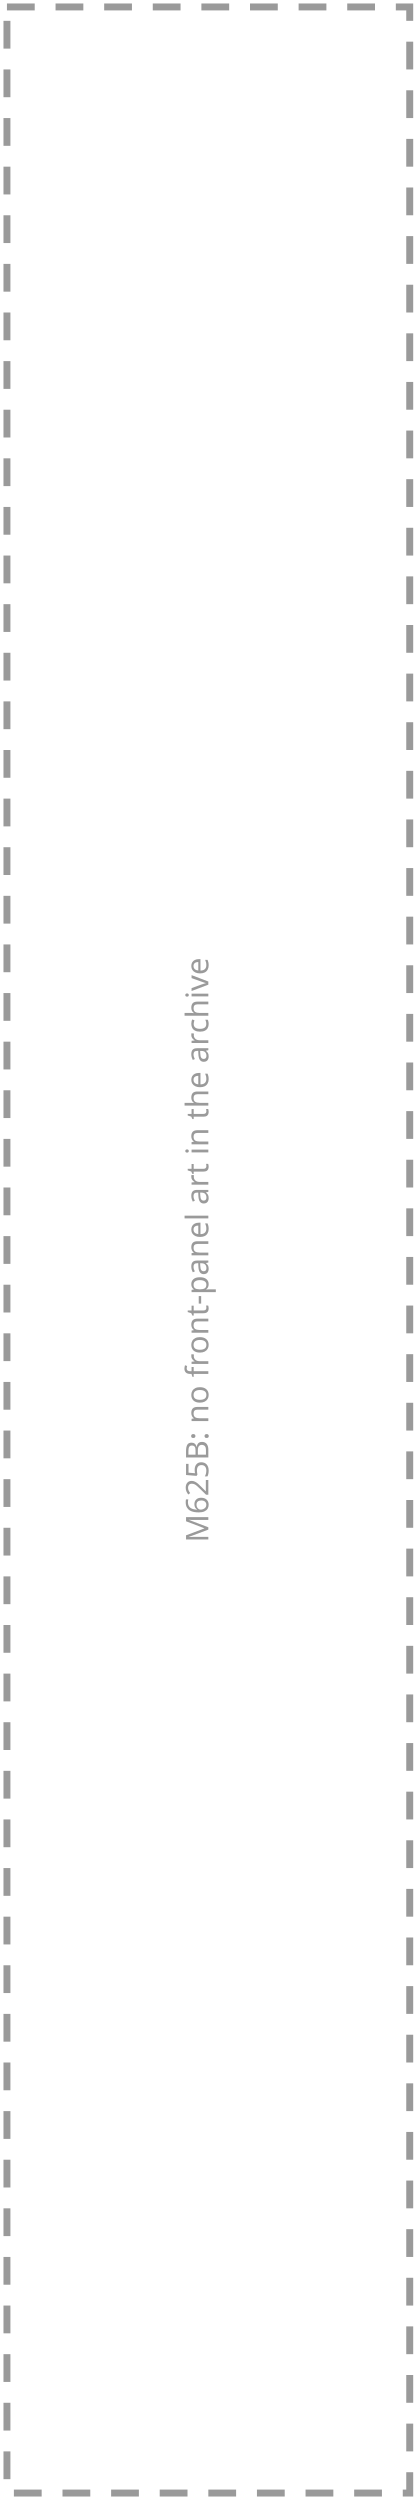
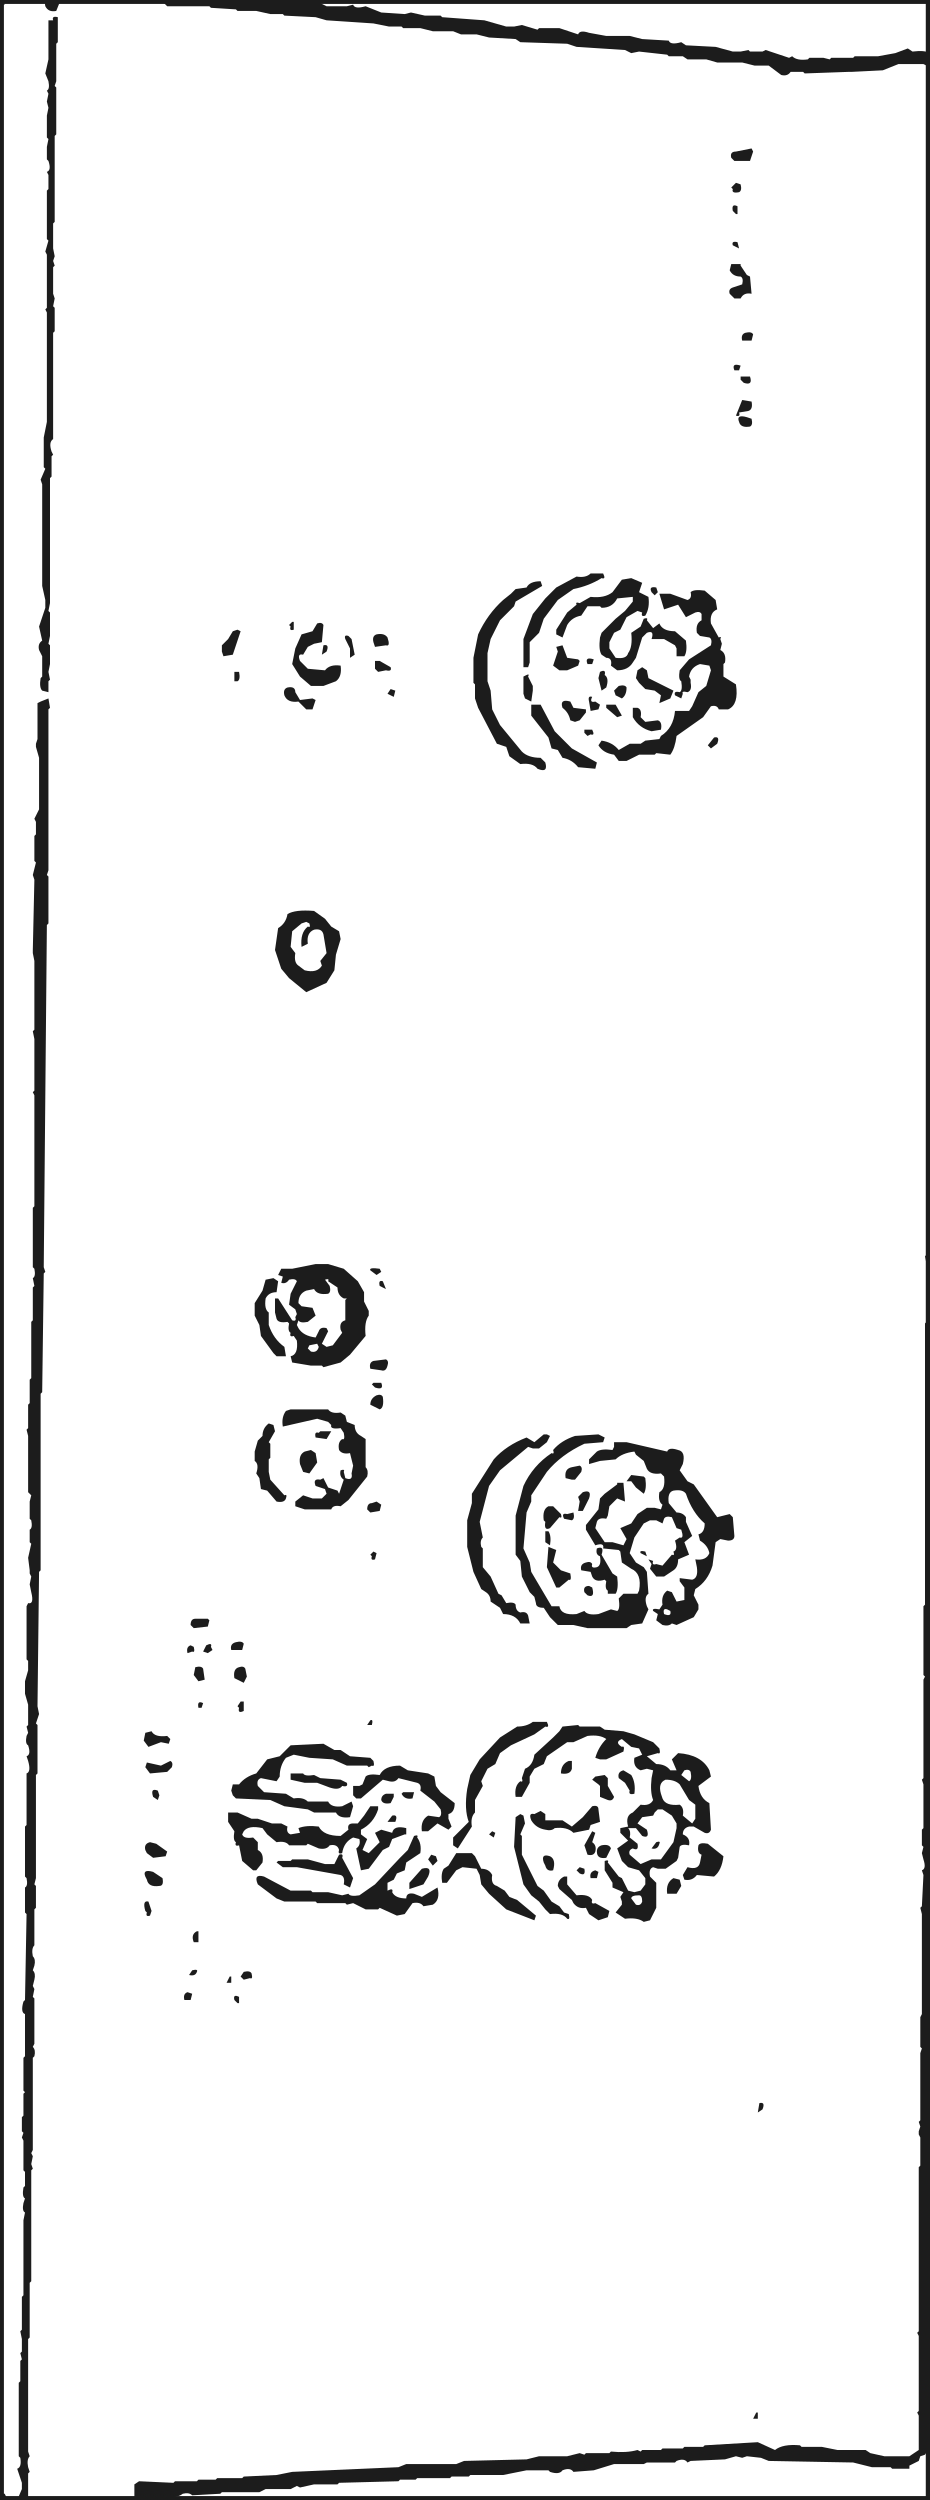
- <svg xmlns="http://www.w3.org/2000/svg" viewBox="0 0 120 720" data-from="none" data-kind="none">
-   <rect class="outline" x="2" y="2" width="116" height="716" fill="none" stroke="#9a9a9a" stroke-width="2" stroke-dasharray="8 6" />
-   <text x="60.0" y="360.0" fill="#9a9a9a" font-family="sans-serif" font-size="9" text-anchor="middle" transform="rotate(-90 60.0 360.0)">M625B: no front-panel art in the archive</text>
+ <svg xmlns="http://www.w3.org/2000/svg" viewBox="0 0 595 1600" data-from="Modules/POWER/M625B/PHOTOS/1978 - M625B - Power Supply.jpg" data-kind="photo">
+   <g transform="translate(0 1600) rotate(-90)">
+     <rect class="outline" x="1" y="1" width="1598" height="593" fill="none" stroke="#1c1c1c" stroke-width="3" />
+     <path class="line" fill="#1c1c1c" d="M0 0Q5 -2 4 3L0 5L0 0ZM1597 0Q1602 -2 1600 5L1599 5Q1600 2 1597 3L1597 0ZM0 11L7 14L11 14L20 11Q21 14 27 13L28 12L75 12L76 13L89 13L90 14L94 13L95 14L103 14L108 13L109 14L130 14L131 15L179 15L184 16Q185 14 190 15L193 16Q194 14 200 15L201 16L210 16L211 15L230 15L232 14L235 15L236 14L245 14L246 15L260 15L261 16L262 15L283 15L284 16L311 16Q312 13 319 15L320 16L375 17L376 16L392 16Q393 18 398 17L399 16L431 16L432 17L465 17Q466 20 473 18L476 17Q477 20 483 18Q484 16 489 17L491 18L495 17L496 18L509 18L516 16L524 16L531 18L537 18L538 17L572 17L574 18Q573 22 581 20L586 19L591 20L593 19L595 19L603 18L612 20L613 19L621 19Q622 21 627 20L628 19L639 19L643 20L645 18L681 18L685 17L686 18L701 18L702 19L717 19L718 20L754 20L755 21L776 21L777 22L782 21Q783 23 788 22L789 21L827 21L828 22L899 22L901 21L902 22L935 22L940 21L941 22L985 22L990 21L992 21L1037 22L1040 21L1048 23L1049 22L1065 22L1066 23L1074 23L1076 22L1082 25L1115 25L1122 23L1124 23L1127 24L1150 24L1151 26L1153 31L1147 32L1146 31L1043 31L1040 30L1039 31L1009 31L1008 30L789 28L786 29L785 28L709 27L708 26L595 26L594 25L508 24L503 25L497 23L496 24L465 24L464 23L398 23L394 22L393 23L379 23L378 22L355 22Q353 20 348 21Q346 23 342 22L339 21Q337 23 333 22L329 21L327 22L322 21L321 22L292 22L290 21Q288 23 284 22L283 21L224 21L222 20L220 21L215 20L212 21L211 20L140 20L139 19L104 19L103 18L31 18L28 19Q26 17 21 18L18 19L17 18L0 18L0 11ZM1184 25Q1188 24 1190 27L1199 25L1211 29L1216 29L1225 27L1290 27L1293 26L1300 29L1301 28L1320 28L1330 30L1400 30L1402 29L1403 30L1437 30L1439 29L1446 31L1447 30L1478 30L1479 31L1488 31L1490 30Q1491 33 1497 31L1498 30L1506 30L1511 31L1512 30L1526 30L1531 31L1535 30L1540 31L1542 30Q1543 32 1548 31L1553 29L1562 31L1587 31L1587 34Q1590 33 1589 37L1573 37L1572 36L1548 36L1545 35L1544 36L1514 36L1513 35L1458 35L1457 34L1441 34L1436 35L1433 34L1430 35L1429 34L1412 34L1409 35L1404 34L1403 35L1388 35L1387 34L1319 34Q1317 31 1311 33L1309 34L1308 33L1295 33L1294 32L1214 32L1209 31L1208 32L1193 32L1188 31L1187 32L1175 32L1170 31L1165 32L1164 31L1157 31L1158 27Q1160 25 1166 26L1167 27L1180 27L1184 25ZM1596 29Q1600 28 1600 32L1600 38L1598 38L1593 36Q1592 31 1596 29ZM0 86L10 86L12 89L11 111L12 112L12 126L13 127L13 138L14 139L14 155L15 156L16 177L18 187L21 255L23 260L23 292L25 297L26 337L28 345L28 363L30 371L29 374L30 375L30 390L31 391Q30 401 32 408L31 410L32 411L32 423L33 424L33 437L34 438L34 450L35 451L37 485L32 496Q36 501 35 512L34 513L34 526L32 536L32 554L30 557L28 566L28 582L32 588L54 588L56 587L57 588L105 588L107 587L108 588L213 588L214 589L232 589L234 588L236 588L239 589L242 588L243 589L286 589L289 590L290 589L307 589L309 589L311 590L375 590L379 589L380 590L400 591L403 590Q404 593 410 591L414 590L418 591L419 590L429 590L430 591L458 591L461 590L462 591L525 591L527 592L528 591L572 591L573 592L753 592L754 593L791 593L796 592L797 593L1008 593L1010 594L1011 593L1044 593L1045 594L1054 594L1055 593L1088 593L1090 593L1094 594L1097 593L1099 594L1101 593L1102 594L1291 595L67 595L62 594L61 595L43 595L42 594L32 594L29 592L28 589L25 588L22 582L20 582L20 571L21 570L21 558L24 546L25 492L27 487L28 478L27 475L28 471L26 464L25 442L24 440Q27 438 25 433L24 432L24 414L23 412L23 410L23 393L19 380L18 367Q21 365 19 360Q16 358 18 352L19 351L19 337L16 322L16 301L15 300L15 289L14 288L14 267L13 266L13 256L12 255L11 217L10 216L10 201L8 192L9 190L7 186L7 170L5 166L5 142L4 141L3 123Q5 121 4 117Q1 113 2 106L0 106L0 86ZM486 92L491 93L492 97Q488 99 489 107L487 109L484 108L485 103L482 95L486 92ZM377 93Q384 91 383 95L377 97L374 96Q373 93 376 94L377 93ZM399 93Q404 91 402 98L398 104Q393 105 393 102Q392 95 397 94L399 93ZM416 93Q420 92 421 96L420 100L415 107L412 106L411 98L414 94L416 93ZM469 93L472 94L470 103L473 109Q472 111 469 110L466 107L465 96L469 93ZM450 98Q456 96 454 101L451 102L448 101L450 98ZM1600 104L1600 194L1600 196L1599 203L1596 209L1596 222L1597 226Q1594 227 1596 234L1592 244L1591 259L1592 263L1590 272L1590 282L1589 283L1587 310L1583 324L1583 329L1584 334L1581 344L1582 345L1582 358L1578 370Q1581 371 1579 377L1577 388L1577 403L1575 411L1574 428Q1571 429 1573 436L1571 439L1570 458L1567 469L1567 474L1568 479L1567 480L1567 488L1568 490L1563 505L1564 507Q1561 510 1562 517L1563 518L1563 527L1562 531L1563 532L1563 546L1564 547L1564 562L1566 573L1569 581L1567 584Q1568 592 1566 595L1557 595L1559 591L1559 575L1555 565L1554 545L1554 543L1553 515L1554 514L1554 506Q1551 504 1552 500L1558 492L1558 483L1560 475L1560 459L1562 452L1562 440L1564 437L1564 428L1565 427L1567 409L1566 404L1568 400L1570 369L1572 363L1573 333L1575 330L1576 313L1578 305L1578 295L1580 290L1580 277L1582 269L1582 258L1583 257L1583 249L1585 239L1587 209L1589 202L1590 182L1591 181L1591 173L1593 164L1593 152L1594 151L1595 135L1596 134L1596 107L1598 105L1600 104ZM320 118Q324 117 325 120L324 123L320 122L320 118ZM542 120Q546 119 547 122L546 124Q542 125 543 123L542 120ZM336 121L339 123Q340 127 338 126Q335 125 336 121ZM560 122Q564 122 564 125L564 133L563 134L559 133L558 124L560 122ZM357 124Q362 122 364 126L364 127L357 127L357 124ZM528 124L533 125Q534 129 532 130L525 131L524 127L528 124ZM507 127Q512 126 510 130L507 129L507 127ZM543 130L547 132Q549 136 546 135L544 136L542 133L543 130ZM1183 142L1187 142L1191 146L1196 149L1197 152L1196 154L1181 149L1180 143L1183 142ZM331 145L335 147L335 148L331 148L331 145ZM434 146L440 146L440 152L436 161L436 165L433 174L433 180L431 184Q427 183 426 186L427 192L430 191Q432 196 431 204Q425 207 425 218L429 223Q433 222 433 226L433 229L438 233L444 237L444 242L442 242Q433 239 429 231L426 231L423 235L416 232L414 236L421 243L427 240L429 244L427 251Q432 252 430 260L426 260L426 259L423 251L418 249L416 245L404 236L403 231L417 228Q419 231 423 230L424 226Q421 220 414 219Q413 216 416 217Q420 216 419 211Q416 209 417 204L420 197L419 196L419 185Q422 183 421 177L426 171L430 168Q432 159 428 156L426 155Q423 156 424 162L421 165L416 165Q414 169 408 168L403 164L403 162L409 155L419 153Q418 150 421 151Q422 149 428 150L434 146ZM454 148L458 149L458 153Q463 157 465 164L474 171L476 179L483 186L484 207L480 214L480 218L476 224L475 237L473 239Q469 240 470 238L469 236L470 235L470 222L474 213L475 198L477 188L475 183Q470 179 463 179L460 177L462 167Q461 164 457 165L453 169L452 183L449 188Q450 194 447 197L447 210Q443 212 444 219L447 225L444 226L437 224Q436 217 440 215L440 201L442 197L444 182L448 173L449 151L451 149L454 148ZM544 148Q548 147 549 151Q550 155 548 156L544 155L544 148ZM320 150Q324 149 322 153L318 153L318 152L320 150ZM526 150Q532 149 533 153Q534 156 532 157L527 158L523 156L526 150ZM1164 150L1170 150L1170 153Q1165 154 1164 152L1164 150ZM508 152L511 154L511 156L505 156Q503 152 507 153L508 152ZM335 154L338 156Q339 160 337 161Q333 162 334 160L333 156L335 154ZM665 163L671 163L678 165L681 168Q686 168 689 172L688 175L684 176L677 172L676 173L667 173L666 172L658 172L653 173L643 182Q644 184 641 183Q638 182 639 177L646 171L647 167L654 166L657 164Q663 166 665 163ZM758 163L766 163L774 168L781 170L782 175L780 178L773 177Q773 172 769 170Q762 169 760 172L752 172Q743 175 738 182L732 183L732 177L734 175L745 167L752 166L758 163ZM394 165Q401 162 399 169L390 186L390 199L389 200L389 210L387 219L388 223Q386 224 387 230L394 240L411 256L416 261L425 265Q426 268 424 267Q420 270 414 269L408 260L403 259L401 254L397 252L395 248L390 248Q392 252 389 251Q385 253 385 260Q389 260 388 265L386 270L392 280Q384 282 381 277L380 271Q383 269 382 264L375 259L374 254L379 243L378 242L378 234L382 226L381 222L382 221L382 203L383 202L383 182L385 177L394 165ZM760 176L769 176L769 178L755 187Q754 190 757 189L759 190L762 189L765 185L772 186L780 190Q782 189 781 185Q778 183 779 180L783 181L784 178L788 180L788 187L791 202L791 210L788 220L780 229L773 233L767 233L761 236L758 236Q754 233 745 234L733 224L728 218L725 207L726 206L726 199L728 187L732 186Q733 191 742 190L745 188Q744 185 747 186Q748 184 753 185L754 184Q753 178 756 177L760 176ZM752 190L750 191Q745 194 744 202L748 204Q751 205 750 209L748 210L740 206L738 209L739 213L747 219L749 218Q754 217 755 221L768 221L769 222L769 220Q771 216 776 216L780 210Q782 211 781 208L777 211Q773 212 772 210Q771 203 775 201L774 196Q772 191 766 191L764 193L763 200L758 202L754 197Q753 192 755 191L752 190ZM737 197L735 199Q734 203 738 204L740 203L739 198L737 197ZM992 176L1006 178Q1009 183 1015 184Q1018 189 1017 201L1012 208L1007 212L1004 217L999 218L989 215L979 214L971 209L965 196L974 185L980 180L992 176ZM994 186L990 189Q984 188 982 191L979 195Q977 203 982 206L985 205L990 209L1002 207Q1006 206 1005 201Q1003 196 996 197L994 193Q1003 192 1007 197Q1006 199 1009 198L1010 196L1009 193L1004 187L994 186ZM408 177L409 178L409 186L410 187L410 197L407 208L407 214L413 217Q414 220 411 219L398 226L392 224L394 220Q399 221 400 218L405 190L405 181L408 177ZM687 181Q693 180 697 183L698 186L698 210Q695 212 696 218L694 221L690 222L688 227Q683 227 681 231L679 234L661 234Q659 236 655 235L640 223L636 218Q637 213 634 212L634 195L636 189L639 189L643 194L641 200L641 206L644 209L647 208L649 202Q654 200 653 205L654 207L648 210L646 216L644 217L653 220Q655 217 659 218Q660 221 658 220L654 221Q652 226 657 225L662 226L670 224Q669 219 672 217Q677 216 679 219Q678 221 683 220L686 218Q685 211 688 212L690 210L692 203L687 181ZM1155 182Q1159 181 1160 184Q1161 189 1157 189L1152 192L1153 200L1152 202L1146 200L1146 196L1151 191Q1150 184 1155 182ZM1200 185L1202 187L1202 188L1197 188Q1196 185 1199 186L1200 185ZM461 186L465 186L465 194Q463 195 464 201L462 205L461 218L459 222Q456 223 457 219Q454 217 456 211L459 203L459 195L461 186ZM1175 187L1185 189L1194 193L1196 200L1201 203Q1202 206 1200 207L1189 206L1188 201L1186 197L1181 194Q1182 190 1177 192L1172 197L1171 208Q1175 211 1174 218Q1167 219 1164 215L1161 207L1161 199L1167 192L1175 187ZM663 192Q669 191 671 195L672 199L670 202L664 203L657 198L658 194L663 192ZM680 202Q684 201 683 204L684 205L684 212L679 209L680 202ZM1181 206L1187 207Q1188 211 1183 209L1181 206ZM1191 221Q1194 220 1193 223L1191 225L1181 227L1179 224L1185 224L1191 221ZM451 226L457 226L457 230L458 232L463 234Q465 236 464 243Q470 246 470 256L467 261L465 274L463 278L457 279L453 282L446 291Q440 291 439 287L436 287L431 289L429 287L433 280L428 274L428 270Q435 269 438 274L437 281Q438 283 442 282L447 278L454 269Q458 270 459 267L462 255Q459 253 460 249L461 245L449 231L449 228L451 226ZM496 235L499 237Q500 239 496 238L496 235ZM634 235Q638 235 638 238L639 241L637 244L633 243L632 237L634 235ZM605 237L607 239L606 241L602 240Q601 237 604 238L605 237ZM701 237Q705 237 707 241Q708 244 706 245Q699 246 698 243L701 237ZM724 237Q728 236 729 239L730 247Q729 249 726 248Q722 247 723 244L724 237ZM787 237Q789 236 788 243L786 244L784 241L787 237ZM714 238L715 239L715 244Q710 246 712 240L714 238ZM1189 239Q1193 238 1194 241Q1195 246 1192 248Q1186 250 1187 247L1186 240L1189 239ZM1172 240L1177 240L1177 243L1173 250Q1170 251 1171 247L1170 242L1172 240ZM777 243Q781 242 780 245L775 247L777 243ZM448 244Q451 244 452 247L452 252L450 252L446 250Q445 245 448 244ZM434 248L438 251Q439 255 434 253L434 248ZM1156 248L1159 250L1158 253L1154 252L1156 248ZM452 257L453 258L453 265L449 264Q448 259 452 257ZM391 262L395 262L404 270Q406 277 399 274L394 271L391 262ZM410 274L413 276L412 279L409 280L406 277L410 274ZM395 283Q401 282 404 284L406 287L414 292L414 302L412 304L404 308Q404 313 400 315Q394 314 393 318L390 323L386 326L384 331L374 343L371 342L378 324L388 313L394 308L400 307L404 305L405 296L403 292L395 286L395 283ZM419 290L424 290L429 295L434 300Q442 297 455 299L464 301L474 307L488 320L495 331Q495 337 498 341L498 350Q494 352 495 349L490 342L483 327L478 320L471 317L468 312L460 308L457 309L448 304L440 304Q437 301 431 302L417 293L419 290ZM610 299L627 299L638 302L644 302L666 316Q675 324 680 337L677 342L682 348L682 350L681 352L677 350L673 345L673 341L674 338L659 320L649 313L626 307L616 309Q614 307 610 308L609 309L597 309L591 314L580 319L579 321L574 324Q575 329 573 330Q569 330 568 333Q569 337 566 338L561 339L561 333Q567 330 567 322L571 320L575 314Q579 314 581 311L583 308L594 303L610 299ZM1163 303L1179 303L1194 306Q1207 312 1216 322L1220 327L1223 330L1224 337Q1228 339 1228 346L1225 347L1215 330L1212 329L1203 320L1191 314L1182 312L1164 312L1158 314L1146 315L1136 320L1119 334Q1115 338 1115 346L1112 349Q1105 351 1108 344Q1112 341 1111 333L1116 326L1122 324L1124 318L1147 306L1153 304L1162 304L1163 303ZM426 313L428 315L427 317L424 316L426 313ZM418 329L437 330L439 333L438 335L433 336L426 333L425 334L413 334L393 344L390 348L383 353L380 358L376 361L375 364Q371 365 372 363Q376 360 375 352L378 349L383 345L387 340L394 335L418 329ZM450 330Q457 329 460 333Q459 335 462 334L468 336Q470 341 477 342L488 354L492 358L495 360L496 370L495 371L495 384L493 387L492 399L490 406L485 418L481 422Q477 423 478 421L476 414L471 420Q471 426 467 429L467 433L474 430L478 434Q477 449 467 454L463 455L457 447Q449 448 446 454L429 455Q426 454 427 451L431 444L431 441Q430 437 426 437Q424 442 419 441Q420 436 418 435L411 434L409 433L404 426L404 421L405 418Q404 415 399 416L395 420L379 420L371 416L370 412Q373 408 372 400L376 394L381 398L383 398L386 397L389 399L392 392L395 392L403 387L409 387Q410 390 408 389L399 396L398 398L390 402L389 406L390 410L394 413L398 413L403 409L405 402L409 398L417 395L422 402L427 397L430 397L431 402Q438 400 440 405L443 408L445 410Q444 416 448 418Q453 416 462 417L467 418L468 414L467 410Q469 405 475 406L477 411L481 409L482 404L487 398Q485 393 482 398Q483 400 479 399L474 388L474 384L475 381Q482 383 487 388Q490 384 489 376L485 367L485 363L476 350L471 348L468 342L463 339L459 339L450 334L450 330ZM430 402Q428 404 424 403L420 408Q415 409 417 405Q416 402 413 403L407 410L410 417L410 423L421 431L430 433L433 433L438 430L442 424L442 421L440 419L438 418L437 411L433 408L429 414Q423 416 425 411L430 407L430 402ZM385 404L381 407Q380 410 383 411Q387 411 387 409Q387 404 385 404ZM452 423L449 424Q444 426 445 435Q443 438 438 437L433 443L436 445L445 445L448 441L458 435Q461 432 461 426Q459 421 452 423ZM464 436L460 441Q461 443 466 442Q468 441 467 438L464 436ZM605 330L630 330L649 335Q662 341 670 353Q669 355 672 354Q678 359 681 368L682 383L680 387L677 386L676 374Q669 359 658 350L643 340L639 340L632 337L609 335L600 339L594 340L572 353L572 358Q566 359 567 369L569 374Q566 376 567 383L570 391L569 395Q570 397 577 396L580 399L580 408L582 409Q593 411 596 404L600 398L607 397L608 396L609 386Q613 387 611 381L621 375L624 375L634 383L641 384L644 387L650 395L651 395L651 399L639 400L641 395L636 390L630 389L628 388Q629 383 626 382L622 381L613 387L613 392L611 399L615 401L622 397L625 404L631 408L635 414L635 419L634 423L637 424Q639 421 645 422Q647 426 655 425L657 423Q656 416 660 414L665 412L669 407L671 406Q670 398 666 394L665 384L663 377L666 377L671 382Q673 385 672 392L674 393L677 393L677 401L671 427Q674 428 672 434Q671 439 663 437L659 435L652 440L650 444L629 459L631 467L629 469L617 470Q614 470 614 466L615 461L613 458L598 456Q588 453 583 445L579 444L573 447L570 447L565 444L560 433L561 430Q559 428 560 424L563 420L567 421L569 418Q571 417 570 422L573 424Q579 423 582 427L581 430L575 433L576 438L584 438L588 435L590 435L589 443Q590 447 597 446L602 445Q601 452 606 454Q611 453 614 448L618 447Q619 451 625 451Q632 443 644 439Q647 437 646 431Q645 427 638 428L632 433Q632 437 629 439L626 439L617 443L613 438L605 441L602 434Q597 434 595 431L591 425L591 420L596 416L599 417L602 415L601 418Q598 417 599 420L598 424L605 430Q604 432 607 431Q608 434 614 432L616 435Q615 438 621 436L622 433L629 430Q630 426 628 425L625 424L627 420L627 416L625 412L616 406L606 403L600 407L597 412L594 414L580 415Q578 412 572 414L570 415L561 411L560 404L558 401L558 376L560 367L560 357L565 352L571 348Q571 343 574 343L578 342L581 339L591 334L601 333L605 330ZM567 425Q565 430 569 429L570 427Q571 424 567 425ZM1156 335L1167 335L1168 337Q1169 339 1167 338L1161 341L1158 341L1151 340L1153 336L1156 335ZM1173 335L1191 335L1207 341L1217 349L1221 353L1224 356L1231 369Q1230 375 1233 378L1233 386Q1229 388 1230 385Q1225 377 1223 367L1216 357L1204 348L1195 345L1189 339L1176 339L1173 338L1173 335ZM435 340Q440 338 439 342L441 346L439 349L435 349L435 360L431 366L437 373L444 379Q445 383 442 383L434 384L432 378L429 377L427 367Q431 363 430 355Q428 353 429 349Q430 343 435 340ZM1142 340L1149 340L1149 346L1132 355L1121 366L1112 382L1108 381L1109 370Q1114 366 1115 360L1120 357L1121 353L1128 351L1142 340ZM408 348Q414 346 412 352Q410 356 403 354Q402 350 406 349L408 348ZM627 348Q634 347 636 351L636 354L631 359Q628 360 629 358L622 352Q620 348 626 349L627 348ZM613 349L620 349L620 351Q617 353 611 352L613 349ZM597 350L610 351L608 356L600 354L595 359L593 365Q588 366 589 364L584 358L584 356L597 350ZM1174 354L1183 357L1186 356L1187 360L1179 363L1178 370L1177 371L1174 370L1171 363L1171 358L1174 354ZM1194 356L1197 356L1208 363L1213 369Q1215 368 1214 371L1218 378Q1217 387 1221 392L1229 398L1230 404L1227 411L1221 409L1218 415Q1211 416 1206 413Q1205 410 1208 411L1209 408L1205 401L1197 397L1195 393L1189 390L1185 390L1179 394Q1178 401 1182 402Q1186 405 1195 404L1199 410L1204 412Q1205 415 1203 414L1198 418L1201 422Q1196 424 1196 432L1190 439Q1183 440 1180 438L1180 433L1185 433L1187 432L1191 425L1191 417Q1197 419 1195 414L1192 411L1179 407L1176 405Q1171 402 1171 395L1174 391Q1179 392 1179 388L1181 385Q1184 383 1192 384L1195 385L1204 394L1209 400L1215 405L1218 405L1217 395Q1211 392 1211 385L1212 384L1212 376L1206 372Q1205 366 1200 363L1192 360L1194 356ZM393 357Q397 357 399 361L399 363L394 363L387 369Q388 377 384 379Q381 378 382 381L377 390L373 389L371 383L375 377L379 375Q378 370 382 367L384 366L391 358L393 357ZM465 359Q471 359 473 364L473 366L468 366Q464 365 465 359ZM1147 360Q1153 358 1151 365L1147 367L1146 375L1144 375L1139 371L1138 368L1139 365Q1144 364 1147 360ZM628 361Q632 359 631 363L632 367Q628 368 627 366L628 361ZM654 362Q660 361 661 366L662 371Q661 373 658 372L653 368L653 366L654 362ZM403 369L405 371L404 374Q399 375 401 371L403 369ZM633 370L639 371L642 370L645 373Q647 379 641 377L633 373L633 370ZM595 372Q599 371 600 375Q601 378 599 379Q596 378 597 382Q598 385 604 384Q605 381 609 382Q611 387 605 385L593 392L591 395Q583 396 580 394L580 389L582 389Q583 387 588 388L589 387Q587 381 591 379L594 378L595 372ZM419 374L428 379L427 381L421 379Q419 382 415 381Q412 380 413 376L419 374ZM581 374Q585 373 585 377L584 379Q577 381 579 376L581 374ZM1131 374L1133 374L1133 379Q1129 381 1130 378L1129 376L1131 374ZM1175 376Q1180 374 1178 380L1175 379L1175 376ZM1151 377Q1155 376 1154 379Q1150 377 1151 381L1149 384L1146 383L1145 378L1151 377ZM398 378Q402 377 403 381L402 383L398 382L398 378ZM461 379L463 381L464 387L462 389L457 389L450 393Q447 392 448 389L450 384L457 384L458 383L461 379ZM415 382Q418 382 419 385Q420 390 417 391L411 388Q410 382 415 382ZM1123 383L1126 385Q1125 392 1120 396L1124 403L1124 410L1126 413L1127 422L1129 423Q1134 431 1145 432L1145 441L1148 443L1157 447L1161 452L1171 455L1174 454L1175 448Q1173 442 1167 441L1165 442L1163 442Q1158 443 1157 440Q1158 436 1156 437L1153 436L1155 432Q1158 431 1157 435Q1158 437 1164 436Q1165 434 1171 435L1178 441L1187 455Q1191 456 1192 454L1193 448L1195 446Q1201 445 1203 449L1207 449Q1209 448 1208 445L1205 439L1213 434L1210 425L1220 422L1220 429L1216 440Q1217 443 1221 442Q1223 444 1222 451L1216 458L1210 459Q1208 454 1201 455L1192 460Q1193 462 1191 461L1188 462L1184 461Q1182 465 1176 464L1175 463L1167 463L1162 471Q1149 473 1146 466L1146 460Q1149 459 1148 455L1141 450L1129 433Q1121 432 1117 429L1118 420L1117 419L1117 409L1113 401L1113 396L1117 393Q1118 386 1123 383ZM1166 383L1170 384Q1172 388 1168 387Q1166 390 1160 388L1158 385L1166 383ZM1147 388L1149 388L1149 394L1142 398L1141 395L1147 388ZM1158 393L1161 396Q1162 400 1160 401Q1155 401 1153 398L1155 394L1158 393ZM462 396Q466 395 467 399L464 404Q459 407 452 406Q451 402 454 403L459 400L462 396ZM652 401L656 404L655 412L654 413Q647 414 644 412L648 407L652 404L652 401ZM1141 405L1147 405L1147 408Q1146 411 1141 410L1138 413L1139 421Q1138 424 1133 423L1132 417Q1134 409 1141 405ZM1166 407L1171 408L1173 411L1171 414L1166 415L1158 431L1153 429L1150 422L1155 423L1158 419L1159 413L1163 409L1166 407ZM606 410Q608 409 607 413L604 414L606 410ZM417 417L421 420Q422 423 420 422Q416 421 417 417ZM1221 417Q1225 415 1224 420L1221 421L1219 419L1221 417ZM388 427Q395 426 398 431L397 435L393 436L388 433L388 427ZM400 437L405 440Q403 447 408 448L413 449Q414 446 419 447Q421 448 420 453L412 463Q403 462 399 457L400 446Q396 443 397 438L400 437ZM1123 453L1128 457Q1129 461 1124 459L1121 455L1123 453ZM1412 467Q1415 466 1416 469L1418 475Q1422 476 1423 474Q1423 469 1427 467L1431 468L1431 474L1430 474L1424 478L1423 480L1412 481Q1413 476 1409 474L1409 470L1412 467ZM1480 468L1483 471L1482 474Q1478 475 1477 473Q1476 468 1479 469L1480 468ZM1499 468Q1503 467 1503 471L1505 481L1503 482L1497 480L1497 470L1499 468ZM1443 469Q1446 468 1445 472L1441 473L1443 469ZM1465 469Q1470 468 1468 472L1463 472L1463 471L1465 469ZM1363 470Q1368 468 1366 474L1363 473L1363 470ZM1334 471L1344 475L1343 481Q1338 482 1337 479L1336 473Q1333 474 1334 471ZM1330 473Q1335 471 1333 478L1332 481Q1328 482 1327 480Q1326 474 1330 473ZM1357 474L1359 474L1359 480Q1353 482 1355 476L1357 474ZM1382 475Q1386 474 1387 477Q1388 481 1386 482L1382 481L1382 475ZM52 482L56 484L56 485L52 485L52 482ZM248 485L254 486Q255 490 250 488L248 485ZM1297 594L1306 595L1297 595L1297 594ZM1308 594L1346 595L1308 595L1308 594ZM1349 594L1368 595L1349 595L1349 594ZM1397 594L1402 595L1397 595L1397 594ZM1416 594L1429 595L1416 595L1416 594ZM1442 594L1479 595L1442 595L1442 594ZM1519 594L1541 595L1519 595L1519 594Z" />
+   </g>
</svg>
